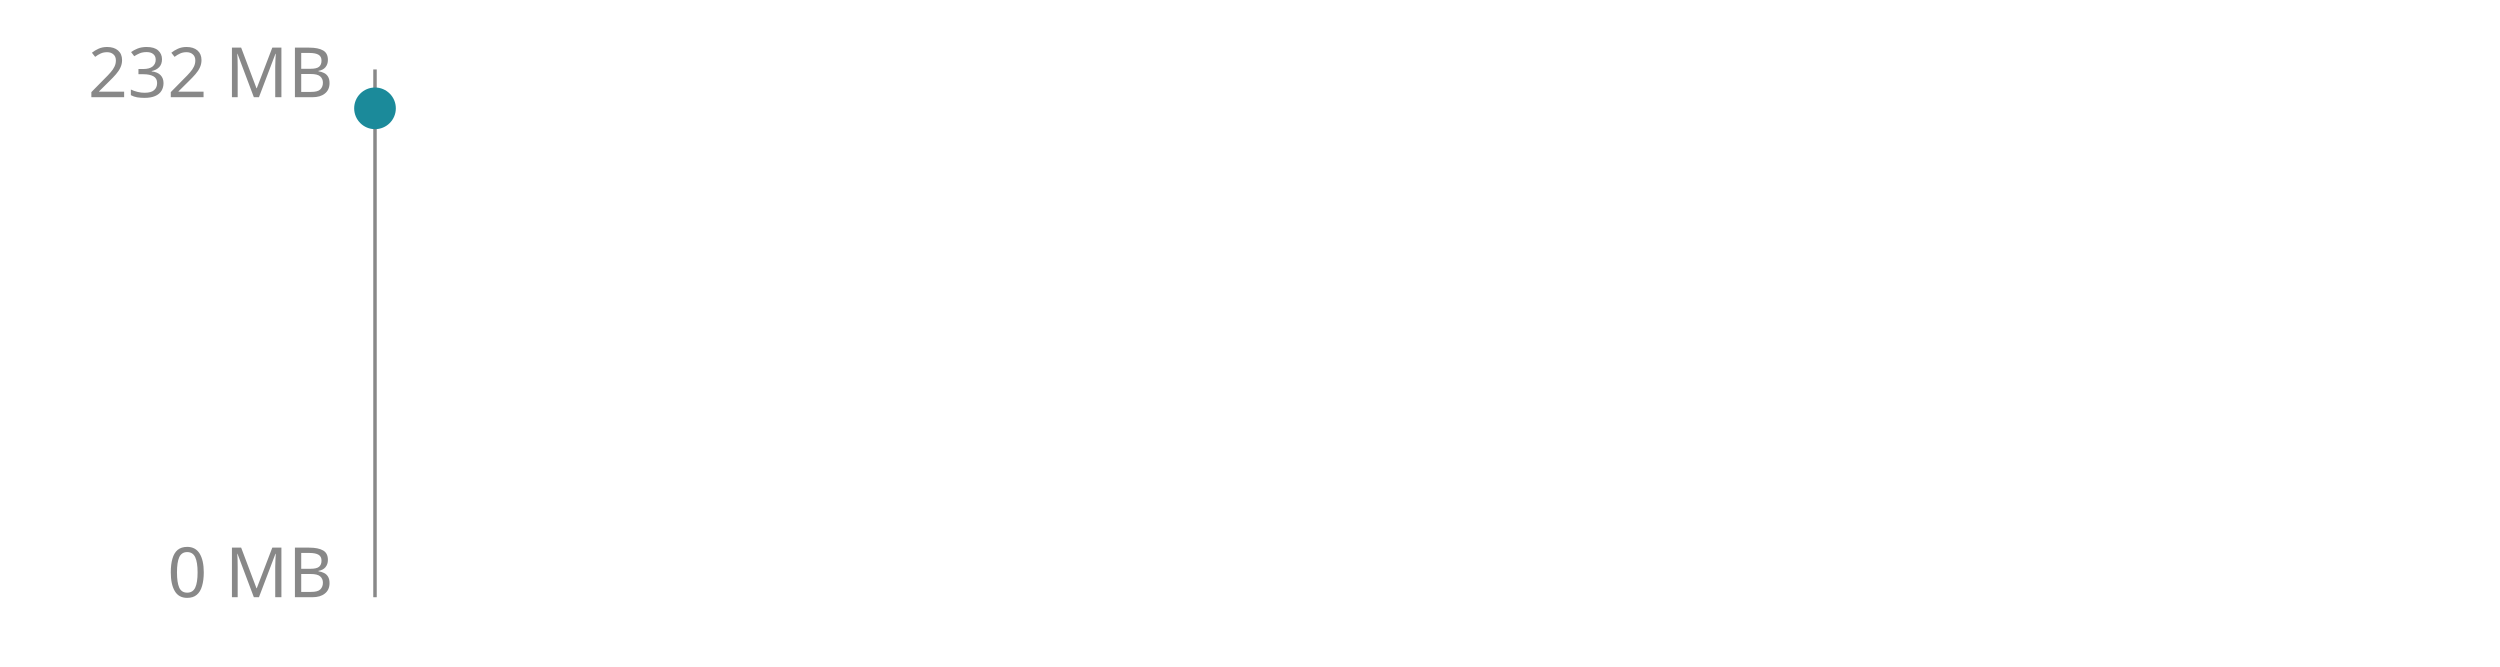
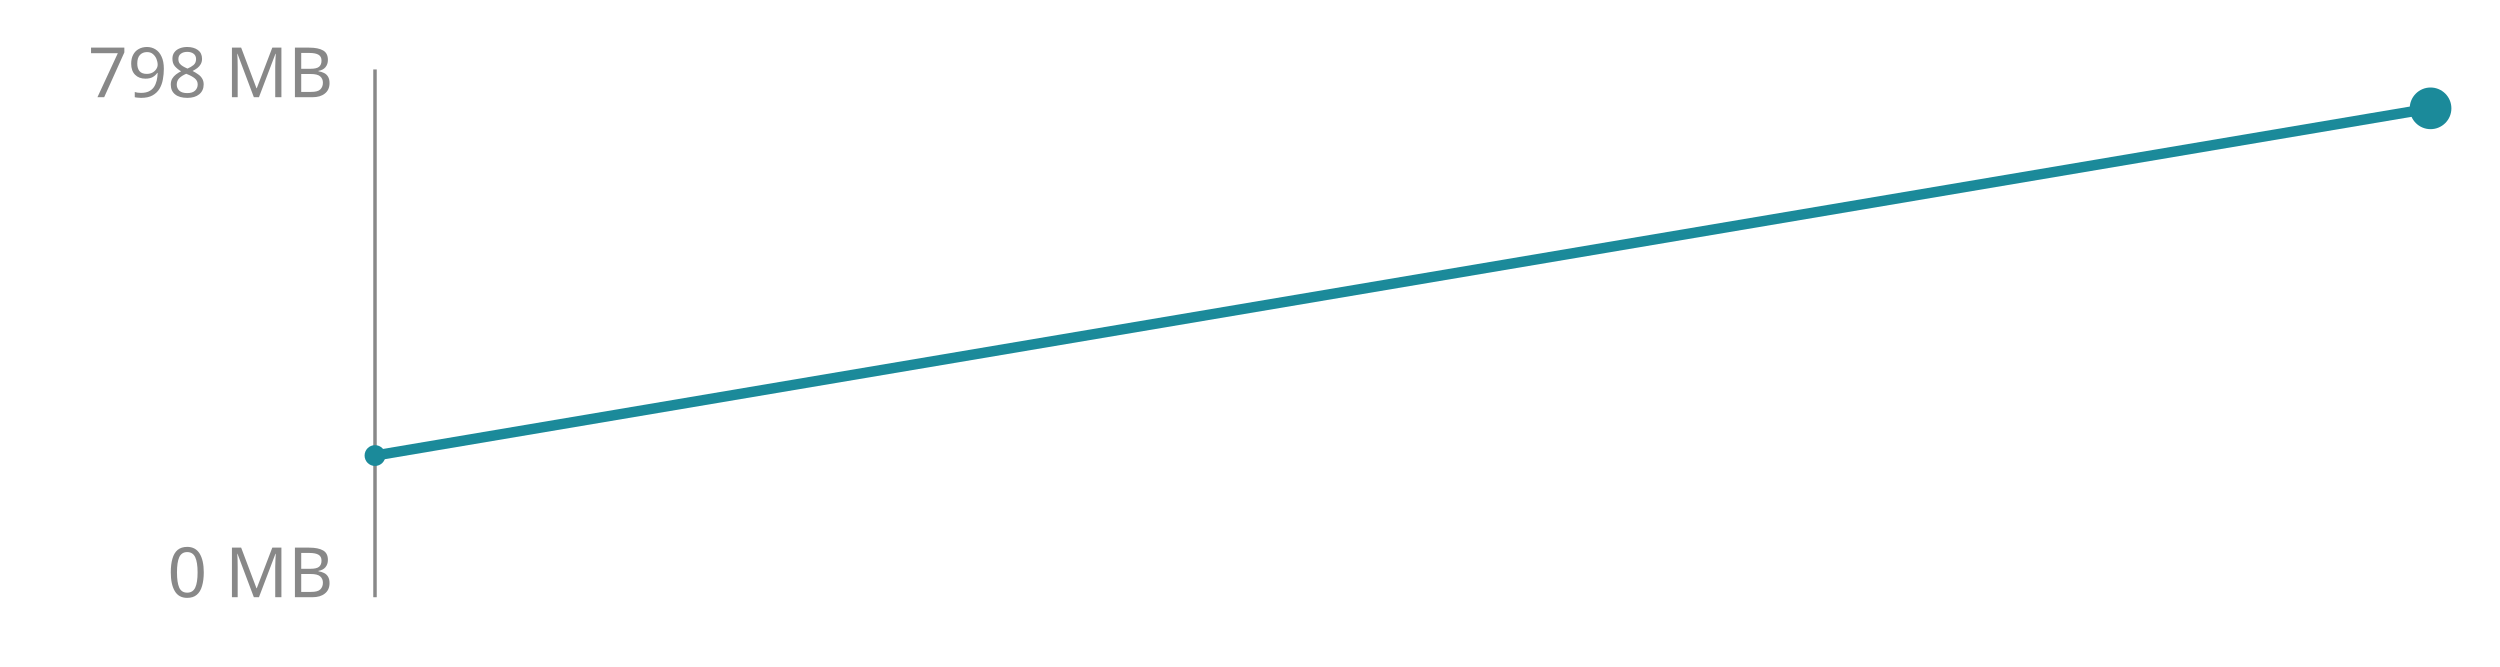
<svg xmlns="http://www.w3.org/2000/svg" width="360" height="96" viewBox="0 0 360 96" font-family="sans-serif" font-size="10">
-   <text x="48" y="14" text-anchor="end" fill="#888">232 MB</text>
+   <text x="48" y="14" text-anchor="end" fill="#888">798 MB</text>
  <text x="48" y="86" text-anchor="end" fill="#888">0 MB</text>
  <line x1="54" y1="10" x2="54" y2="86" stroke="#888" stroke-width="0.5" />
-   <polyline points="54.0,15.6" fill="none" stroke="#1b8a9a" stroke-width="1.5" />
-   <circle cx="54.0" cy="15.6" r="3" fill="#1b8a9a" />
+   <polyline points="54.0,65.6 350.0,15.6" fill="none" stroke="#1b8a9a" stroke-width="1.5" />
+   <circle cx="54.0" cy="65.6" r="1.5" fill="#1b8a9a" />
+   <circle cx="350.0" cy="15.6" r="3" fill="#1b8a9a" />
</svg>
